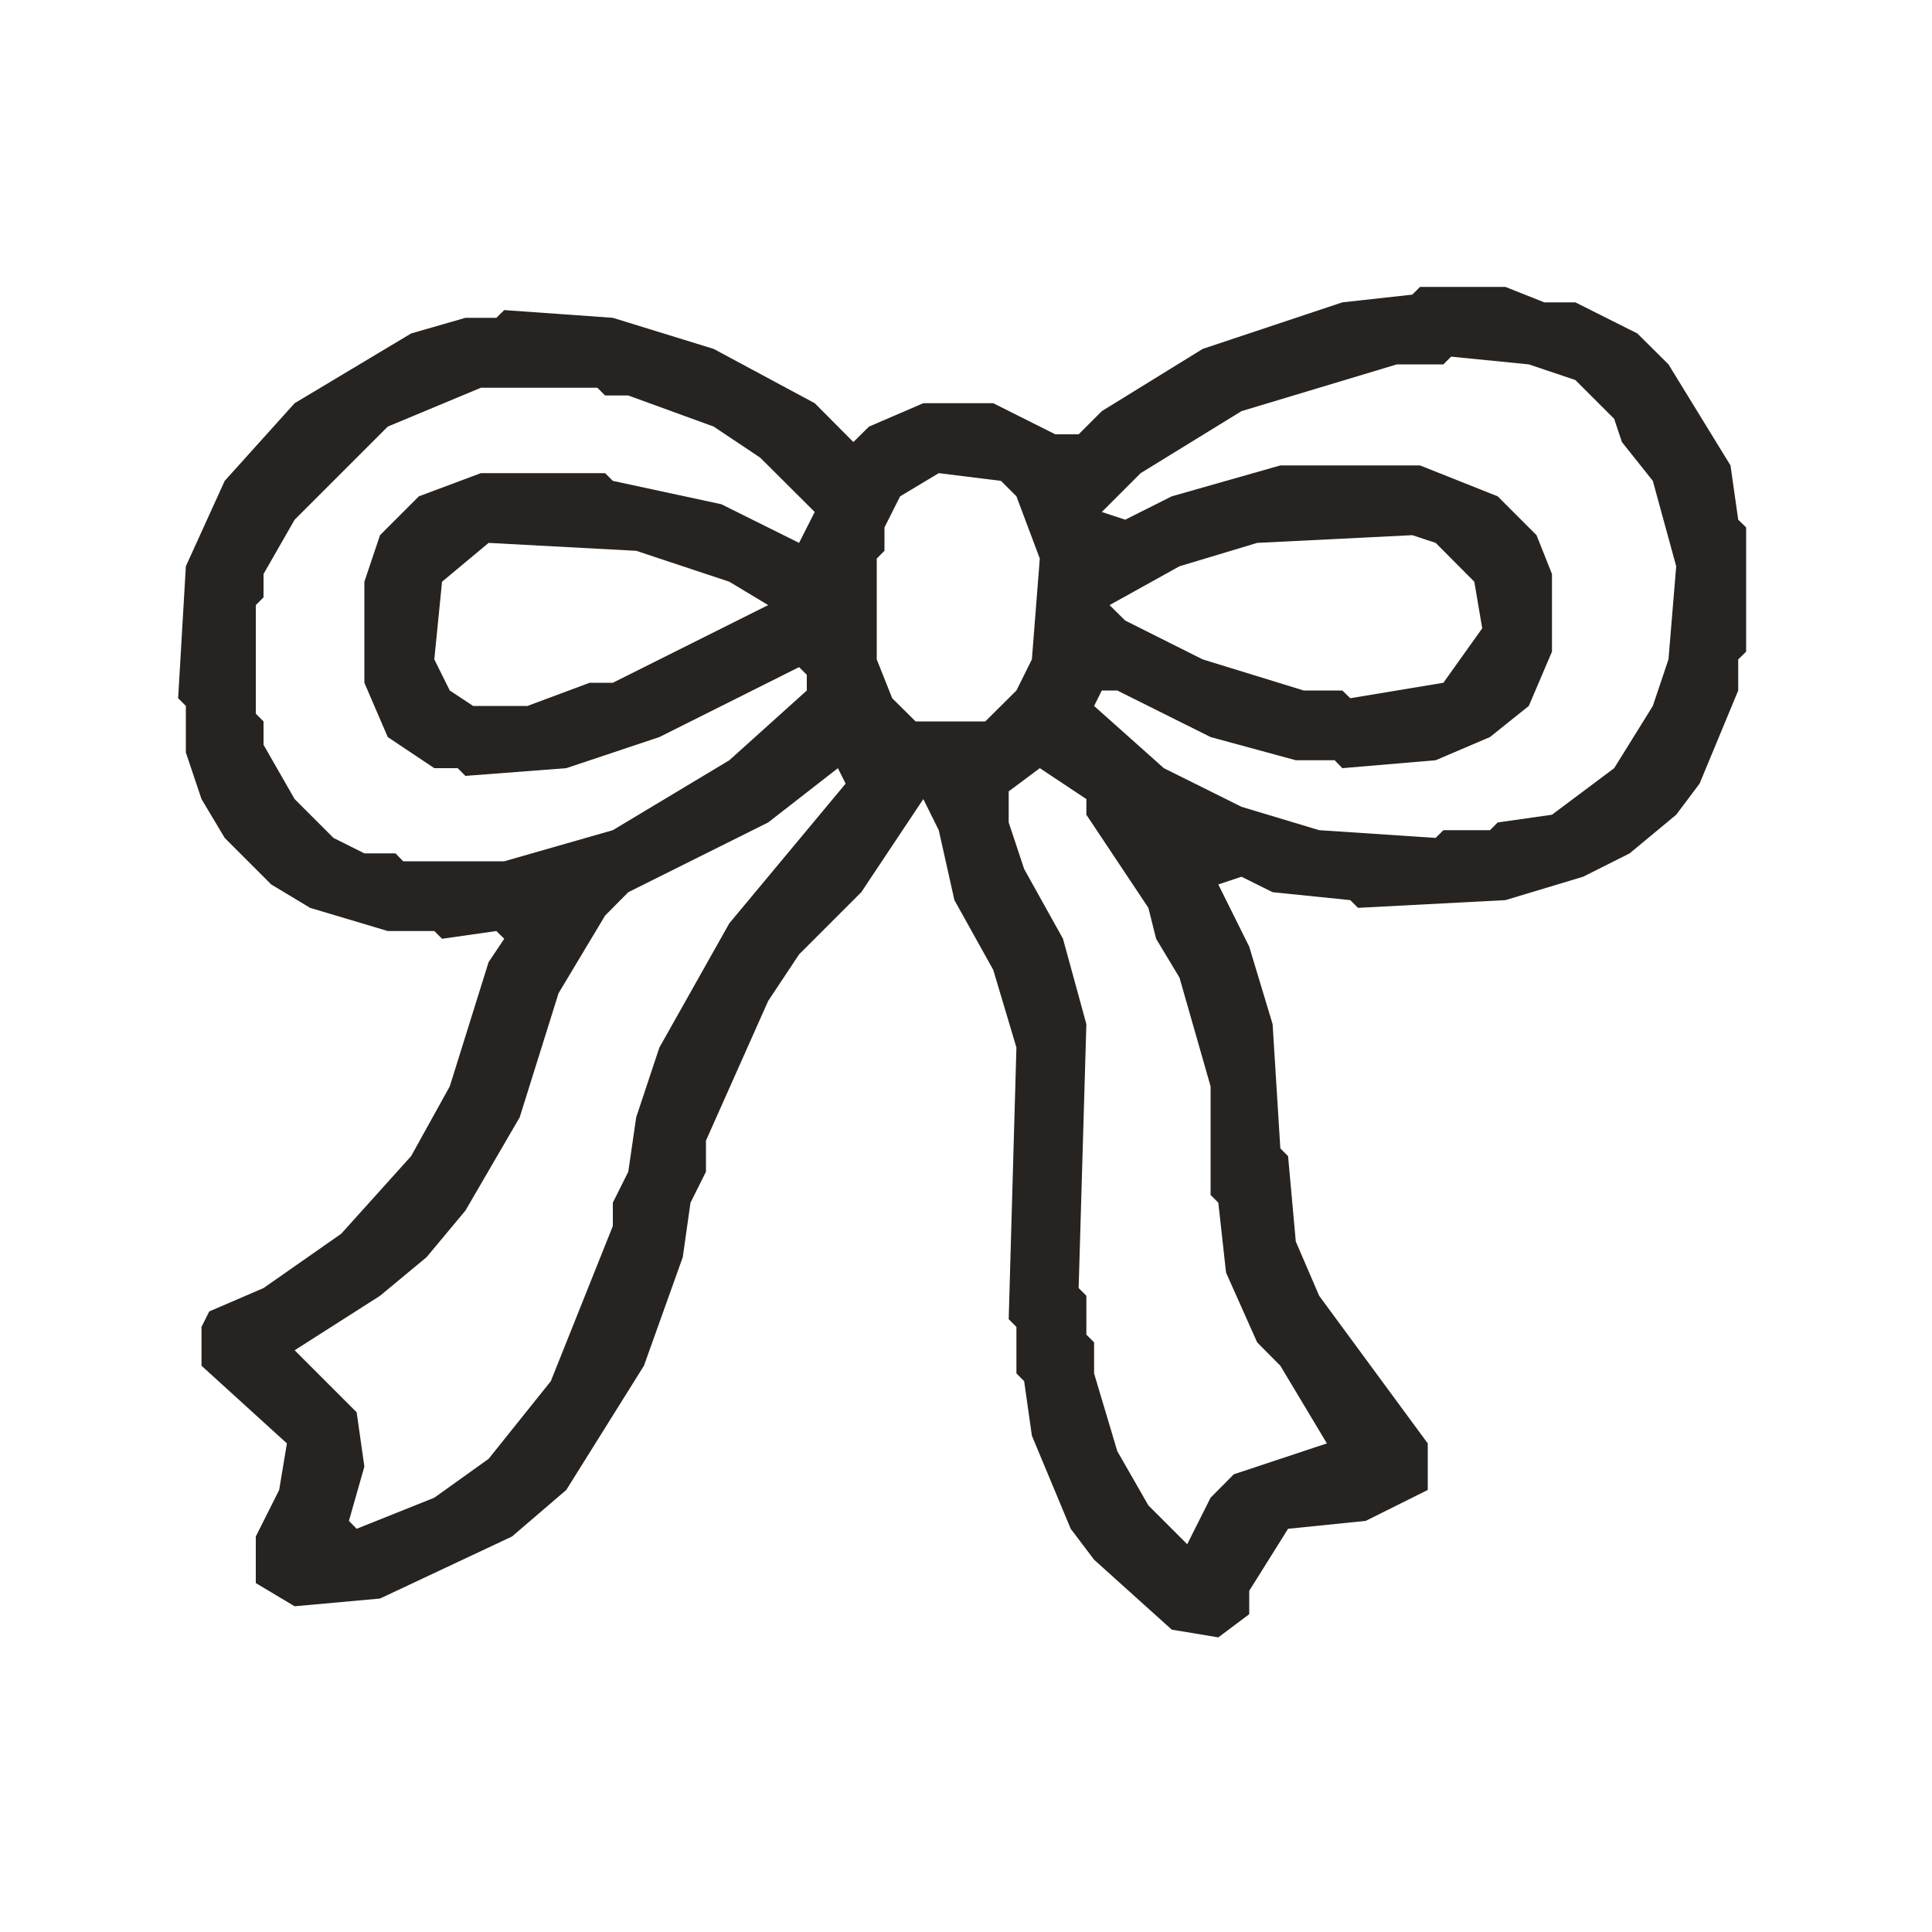
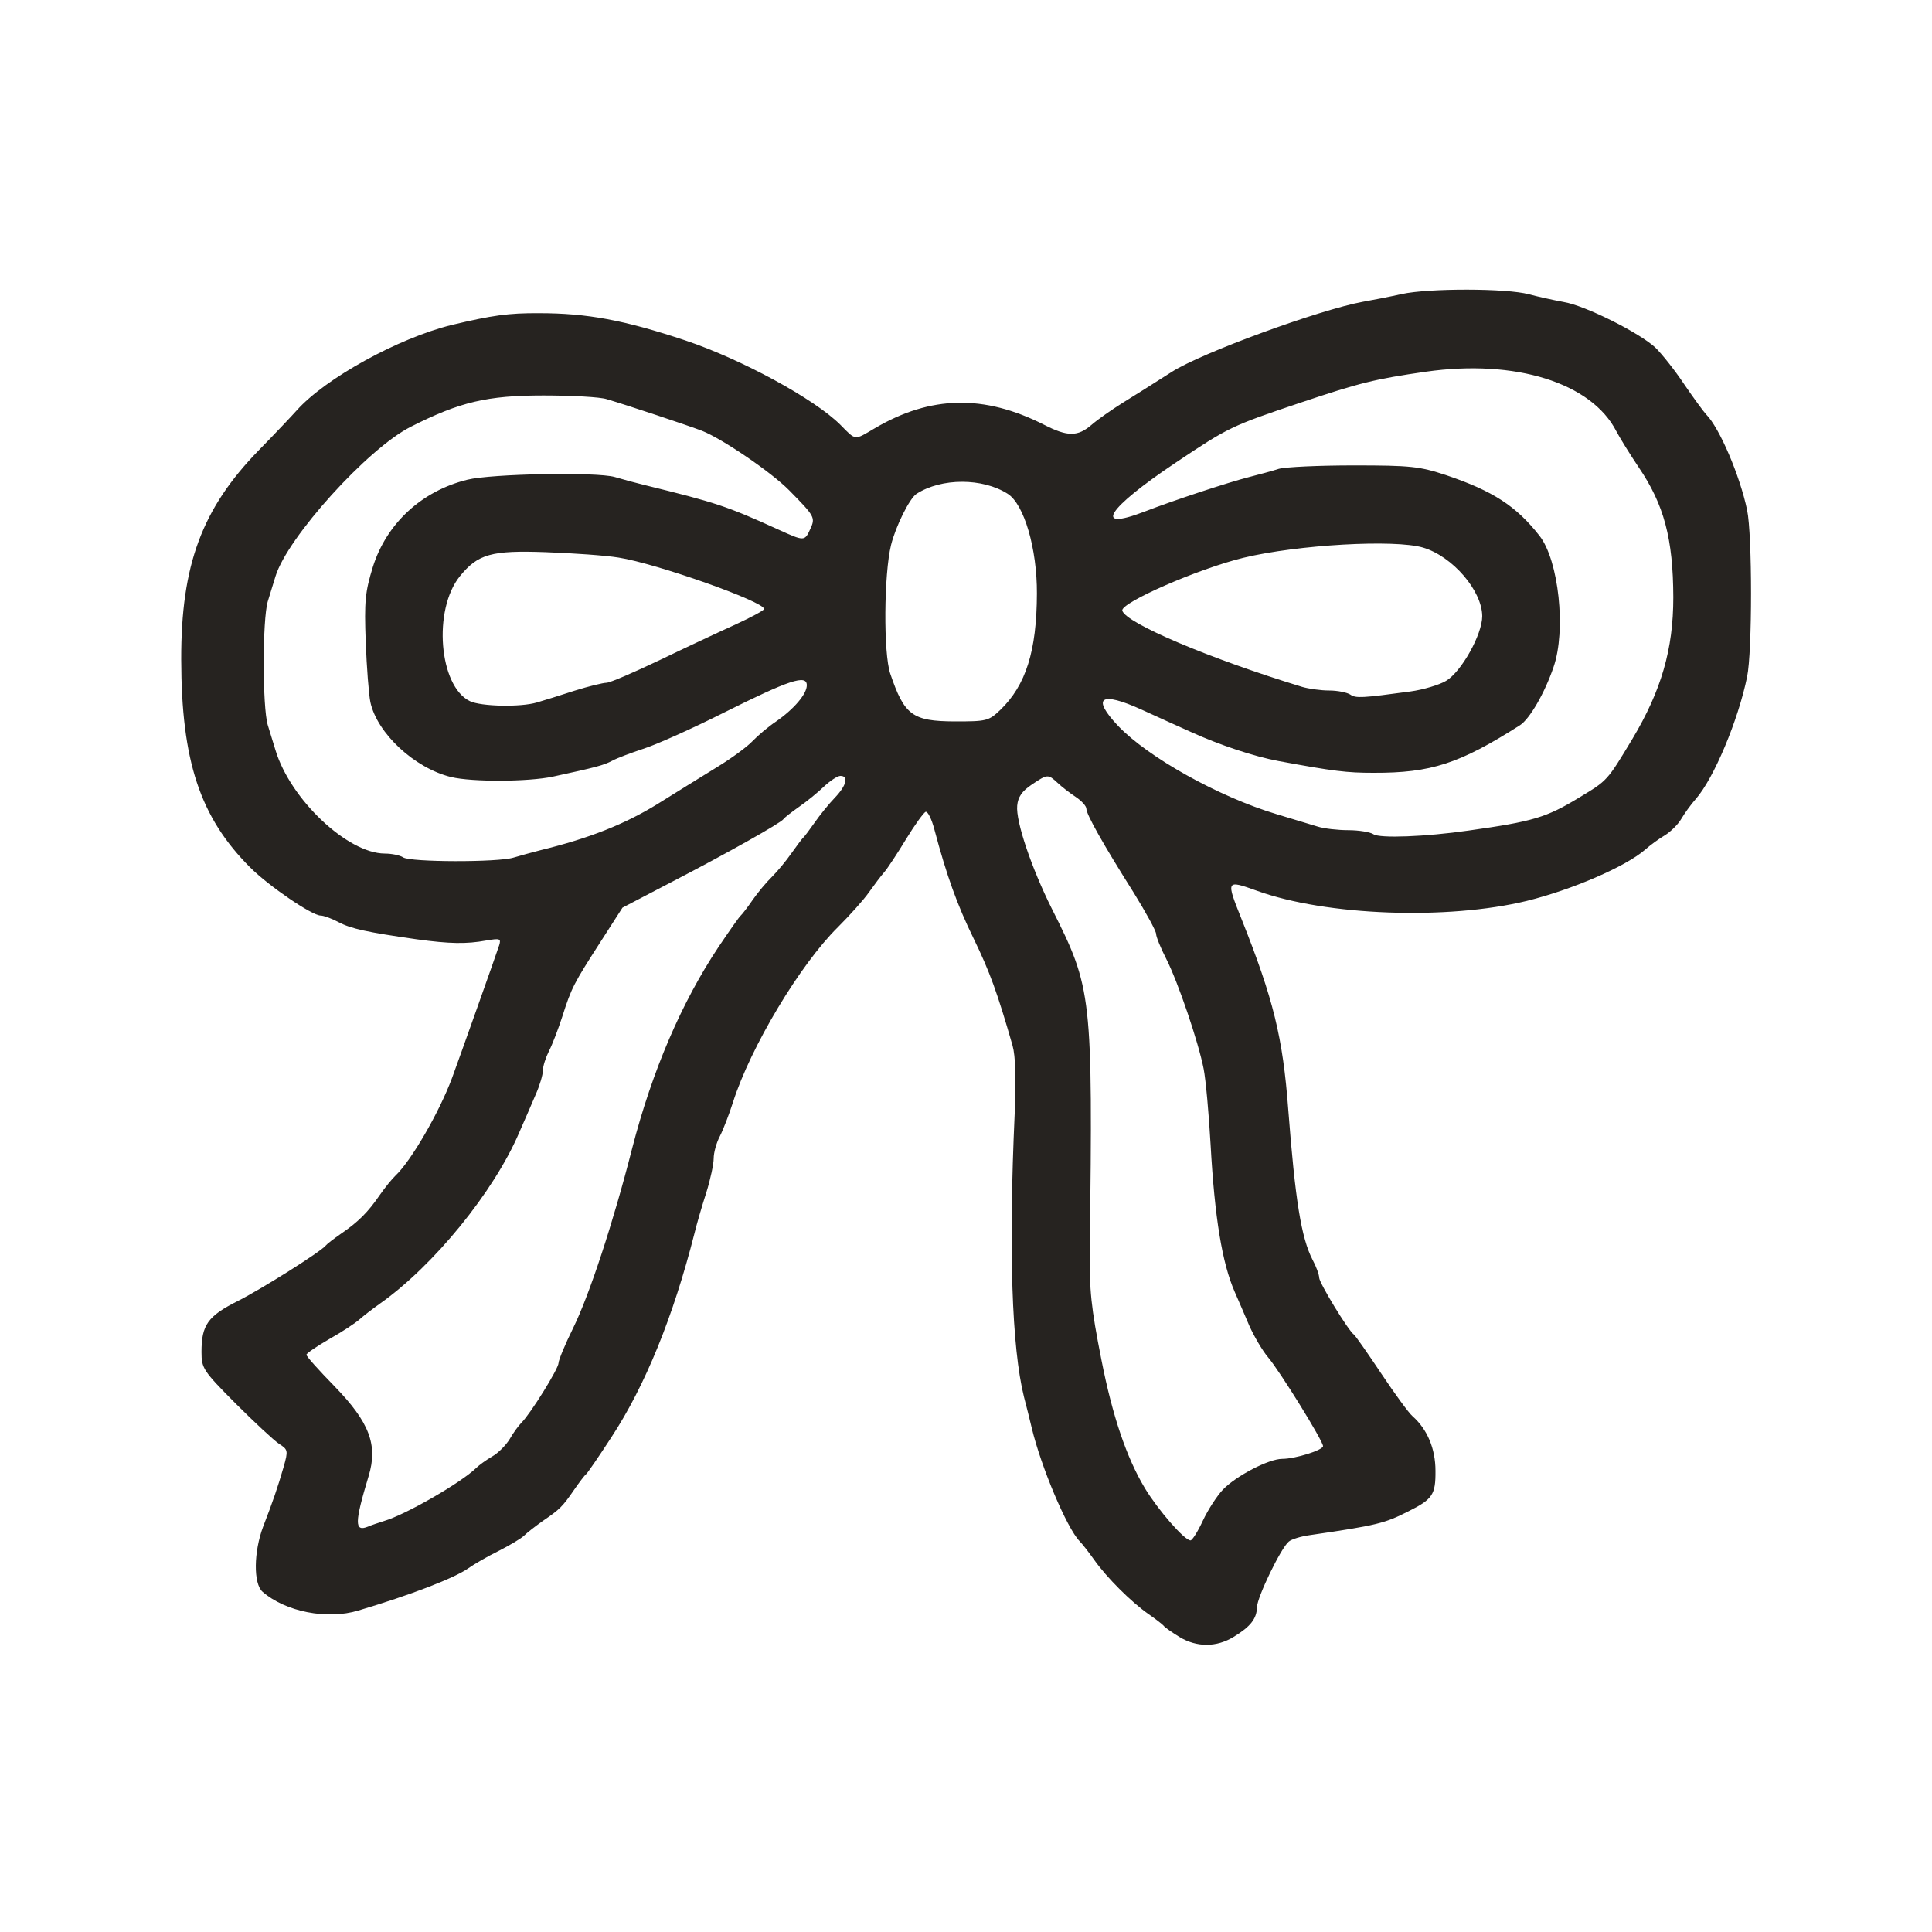
<svg xmlns="http://www.w3.org/2000/svg" viewBox="0 0 100 100" width="100" height="100" fill="currentColor" fill-rule="evenodd" stroke="none" color="#262320">
-   <path d="M 86.36 18.86 L 84.75 17.26 L 81.54 15.65 L 79.93 15.65 L 77.92 14.85 L 73.50 14.85 L 73.10 15.25 L 69.48 15.65 L 62.25 18.06 L 57.03 21.28 L 55.83 22.48 L 54.62 22.48 L 51.41 20.87 L 47.79 20.87 L 44.98 22.08 L 44.17 22.88 L 42.17 20.87 L 36.94 18.06 L 31.72 16.45 L 26.10 16.05 L 25.69 16.45 L 24.09 16.45 L 21.28 17.26 L 15.25 20.87 L 11.63 24.89 L 9.62 29.31 L 9.22 36.14 L 9.62 36.54 L 9.62 38.95 L 10.43 41.36 L 11.63 43.37 L 14.04 45.78 L 16.05 46.99 L 20.07 48.19 L 22.48 48.19 L 22.88 48.59 L 25.69 48.19 L 26.10 48.59 L 25.29 49.80 L 23.28 56.23 L 21.28 59.84 L 17.66 63.86 L 13.64 66.67 L 10.83 67.88 L 10.43 68.68 L 10.43 70.69 L 14.85 74.71 L 14.45 77.12 L 13.24 79.53 L 13.24 81.94 L 15.25 83.14 L 19.67 82.74 L 26.50 79.53 L 29.31 77.12 L 33.33 70.69 L 35.34 65.07 L 35.74 62.25 L 36.54 60.65 L 36.54 59.04 L 39.76 51.81 L 41.36 49.40 L 44.58 46.18 L 47.79 41.36 L 48.59 42.97 L 49.40 46.59 L 51.41 50.20 L 52.61 54.22 L 52.21 68.28 L 52.61 68.68 L 52.61 71.09 L 53.01 71.49 L 53.41 74.31 L 55.42 79.13 L 56.63 80.73 L 60.65 84.35 L 63.06 84.75 L 64.66 83.55 L 64.66 82.34 L 66.67 79.13 L 70.69 78.72 L 73.90 77.12 L 73.90 74.71 L 68.28 67.07 L 67.07 64.26 L 66.67 59.84 L 66.27 59.44 L 65.87 53.01 L 64.66 49.00 L 63.06 45.78 L 64.26 45.38 L 65.87 46.18 L 69.89 46.59 L 70.29 46.99 L 77.92 46.59 L 81.94 45.38 L 84.35 44.17 L 86.76 42.17 L 87.97 40.56 L 89.97 35.74 L 89.97 34.13 L 90.38 33.73 L 90.38 27.30 L 89.97 26.90 L 89.57 24.09 Z M 53.82 39.76 L 56.23 41.36 L 56.23 42.17 L 59.44 46.99 L 59.84 48.59 L 61.05 50.60 L 62.66 56.23 L 62.66 61.85 L 63.06 62.25 L 63.46 65.87 L 65.07 69.48 L 66.27 70.69 L 68.68 74.71 L 63.86 76.31 L 62.66 77.52 L 61.45 79.93 L 59.44 77.92 L 57.83 75.11 L 56.63 71.09 L 56.63 69.48 L 56.23 69.08 L 56.23 67.07 L 55.83 66.67 L 56.23 53.01 L 55.02 48.59 L 53.01 44.98 L 52.21 42.57 L 52.21 40.96 Z M 43.37 39.76 L 43.77 40.56 L 37.75 47.79 L 34.13 54.22 L 32.93 57.83 L 32.52 60.65 L 31.72 62.25 L 31.72 63.46 L 28.51 71.49 L 25.29 75.51 L 22.48 77.52 L 18.46 79.13 L 18.06 78.72 L 18.86 75.91 L 18.46 73.10 L 15.25 69.89 L 19.67 67.07 L 22.08 65.07 L 24.09 62.66 L 26.90 57.83 L 28.91 51.41 L 31.32 47.39 L 32.52 46.18 L 39.76 42.57 Z M 22.48 34.13 L 22.88 30.11 L 25.29 28.10 L 32.93 28.51 L 37.75 30.11 L 39.76 31.32 L 31.72 35.34 L 30.52 35.34 L 27.30 36.54 L 24.49 36.54 L 23.28 35.74 Z M 57.43 31.32 L 61.05 29.31 L 65.07 28.10 L 73.10 27.70 L 74.31 28.10 L 76.31 30.11 L 76.72 32.52 L 74.71 35.34 L 69.89 36.14 L 69.48 35.74 L 67.48 35.74 L 62.25 34.13 L 58.24 32.12 Z M 48.59 24.49 L 51.81 24.89 L 52.61 25.69 L 53.82 28.91 L 53.41 34.13 L 52.61 35.74 L 51.00 37.34 L 47.39 37.34 L 46.18 36.14 L 45.38 34.13 L 45.38 28.91 L 45.78 28.51 L 45.78 27.30 L 46.59 25.69 Z M 42.17 26.50 L 41.36 28.10 L 37.34 26.10 L 31.72 24.89 L 31.32 24.49 L 24.89 24.49 L 21.68 25.69 L 19.67 27.70 L 18.86 30.11 L 18.86 35.34 L 20.07 38.15 L 22.48 39.76 L 23.69 39.76 L 24.09 40.16 L 29.31 39.76 L 34.13 38.15 L 41.36 34.53 L 41.76 34.93 L 41.76 35.74 L 37.75 39.35 L 31.72 42.97 L 26.10 44.58 L 20.87 44.58 L 20.47 44.17 L 18.86 44.17 L 17.26 43.37 L 15.25 41.36 L 13.64 38.55 L 13.64 37.34 L 13.24 36.94 L 13.24 31.32 L 13.64 30.92 L 13.64 29.71 L 15.25 26.90 L 20.07 22.08 L 24.89 20.07 L 30.92 20.07 L 31.32 20.47 L 32.52 20.47 L 36.94 22.08 L 39.35 23.69 Z M 85.55 24.89 L 86.76 29.31 L 86.36 34.13 L 85.55 36.54 L 83.55 39.76 L 80.33 42.17 L 77.52 42.57 L 77.12 42.97 L 74.71 42.97 L 74.31 43.37 L 68.28 42.97 L 64.26 41.76 L 60.24 39.76 L 56.63 36.54 L 57.03 35.74 L 57.83 35.74 L 62.66 38.15 L 67.07 39.35 L 69.08 39.35 L 69.48 39.76 L 74.31 39.35 L 77.12 38.15 L 79.13 36.54 L 80.33 33.73 L 80.33 29.71 L 79.53 27.70 L 77.52 25.69 L 73.50 24.09 L 66.27 24.09 L 60.65 25.69 L 58.24 26.90 L 57.03 26.50 L 59.04 24.49 L 64.26 21.28 L 72.30 18.86 L 74.71 18.86 L 75.11 18.46 L 79.13 18.86 L 81.54 19.67 L 83.55 21.68 L 83.95 22.88 Z" />
+   <path d="M61.05,84.73C60.66,84.49 60.30,84.24 60.24,84.16C60.19,84.09 59.83,83.81 59.44,83.54C58.54,82.91 57.27,81.64 56.63,80.73C56.36,80.35 56.02,79.91 55.87,79.76C55.22,79.08 53.89,75.95 53.40,73.90C53.31,73.52 53.13,72.79 53.00,72.30C52.37,69.76 52.20,64.70 52.52,57.63C52.60,55.84 52.56,54.65 52.41,54.12C51.62,51.37 51.23,50.30 50.40,48.59C49.54,46.83 49.00,45.33 48.36,42.92C48.22,42.39 48.02,41.99 47.91,42.02C47.81,42.06 47.35,42.69 46.90,43.43C46.45,44.17 45.95,44.93 45.78,45.13C45.61,45.32 45.25,45.80 44.98,46.18C44.71,46.57 43.98,47.38 43.37,47.99C41.42,49.91 38.85,54.19 37.94,57.05C37.74,57.68 37.43,58.48 37.26,58.81C37.08,59.15 36.94,59.66 36.94,59.96C36.94,60.25 36.77,61.05 36.56,61.72C36.34,62.40 36.06,63.36 35.94,63.86C34.85,68.14 33.40,71.72 31.64,74.40C30.99,75.40 30.40,76.26 30.33,76.31C30.25,76.37 29.98,76.73 29.71,77.12C29.11,77.99 28.98,78.12 28.10,78.72C27.72,78.99 27.28,79.33 27.13,79.48C26.98,79.63 26.39,79.98 25.82,80.27C25.25,80.55 24.54,80.96 24.23,81.18C23.50,81.69 21.24,82.56 18.55,83.36C16.93,83.85 14.77,83.42 13.59,82.39C13.11,81.97 13.13,80.32 13.62,79.02C14.13,77.70 14.37,77.00 14.68,75.93C14.92,75.08 14.91,75.03 14.44,74.73C14.17,74.55 13.16,73.61 12.19,72.64C10.51,70.95 10.43,70.82 10.43,69.98C10.43,68.58 10.75,68.12 12.33,67.33C13.59,66.69 16.60,64.79 16.86,64.47C16.91,64.40 17.27,64.12 17.66,63.85C18.55,63.24 19.05,62.74 19.66,61.85C19.93,61.46 20.30,61.01 20.47,60.85C21.27,60.10 22.73,57.59 23.40,55.79C23.79,54.73 25.67,49.44 25.84,48.92C25.94,48.58 25.88,48.56 25.17,48.68C24.13,48.87 23.27,48.85 21.58,48.62C18.99,48.25 18.17,48.07 17.52,47.73C17.17,47.54 16.75,47.39 16.60,47.39C16.15,47.39 13.92,45.87 12.95,44.90C10.35,42.30 9.39,39.39 9.38,34.13C9.37,29.24 10.45,26.33 13.39,23.31C14.25,22.43 15.13,21.50 15.36,21.24C16.84,19.58 20.62,17.50 23.38,16.82C25.48,16.32 26.32,16.20 27.90,16.21C30.40,16.21 32.32,16.57 35.47,17.62C38.39,18.60 42.16,20.65 43.50,21.99C44.32,22.82 44.20,22.80 45.29,22.16C48.17,20.47 50.93,20.41 54.03,21.98C55.26,22.61 55.78,22.61 56.51,21.98C56.82,21.71 57.55,21.20 58.11,20.85C58.68,20.50 59.82,19.78 60.65,19.25C62.17,18.27 68.30,16.03 70.54,15.62C71.06,15.53 71.97,15.35 72.55,15.22C73.96,14.91 78.00,14.92 79.13,15.23C79.62,15.36 80.44,15.54 80.93,15.63C82.04,15.81 84.85,17.22 85.68,17.99C86.01,18.31 86.68,19.15 87.16,19.87C87.65,20.59 88.17,21.30 88.31,21.45C89.00,22.14 90.06,24.63 90.43,26.40C90.70,27.69 90.70,33.73 90.43,35.03C89.97,37.28 88.71,40.29 87.77,41.36C87.52,41.64 87.19,42.10 87.02,42.39C86.85,42.68 86.47,43.05 86.18,43.23C85.89,43.40 85.43,43.73 85.15,43.98C84.15,44.85 81.38,46.05 79.03,46.63C74.91,47.63 68.65,47.40 65.07,46.11C63.45,45.53 63.45,45.54 64.27,47.59C65.91,51.71 66.40,53.69 66.68,57.43C67.04,62.11 67.35,64.07 67.94,65.21C68.13,65.56 68.28,65.98 68.28,66.13C68.28,66.40 69.79,68.88 70.08,69.08C70.16,69.14 70.79,70.04 71.49,71.09C72.19,72.14 72.92,73.14 73.11,73.30C73.88,73.98 74.30,74.99 74.30,76.13C74.31,77.36 74.15,77.60 72.91,78.22C71.67,78.85 71.28,78.95 67.78,79.46C67.34,79.52 66.85,79.67 66.71,79.79C66.30,80.12 65.07,82.67 65.06,83.19C65.05,83.78 64.72,84.20 63.86,84.72C62.97,85.27 61.94,85.27 61.05,84.73ZM62.26,78.71C62.52,78.15 62.99,77.43 63.29,77.11C63.98,76.39 65.67,75.51 66.37,75.51C67.04,75.51 68.48,75.06 68.48,74.85C68.48,74.58 66.23,70.95 65.64,70.26C65.35,69.92 64.91,69.17 64.66,68.61C64.42,68.04 64.08,67.26 63.91,66.87C63.26,65.39 62.87,63.03 62.66,59.24C62.57,57.64 62.41,55.88 62.30,55.32C62.03,53.94 60.98,50.84 60.36,49.62C60.07,49.06 59.84,48.48 59.84,48.34C59.84,48.19 59.32,47.24 58.69,46.22C57.08,43.67 56.23,42.15 56.23,41.86C56.23,41.72 55.98,41.45 55.68,41.25C55.38,41.05 54.96,40.73 54.74,40.52C54.24,40.06 54.22,40.06 53.39,40.62C52.90,40.95 52.69,41.25 52.65,41.70C52.57,42.51 53.39,44.93 54.44,47.03C56.53,51.18 56.56,51.46 56.41,64.61C56.38,66.79 56.47,67.66 57.01,70.39C57.58,73.29 58.31,75.45 59.26,77.03C59.95,78.17 61.31,79.73 61.62,79.73C61.71,79.73 62.00,79.27 62.26,78.71ZM19.87,78.73C21.02,78.39 23.87,76.74 24.65,75.98C24.79,75.84 25.16,75.57 25.47,75.39C25.79,75.21 26.19,74.80 26.38,74.49C26.56,74.17 26.84,73.79 26.99,73.64C27.47,73.16 28.91,70.84 28.91,70.55C28.91,70.40 29.25,69.58 29.67,68.73C30.50,67.04 31.73,63.32 32.72,59.44C33.76,55.41 35.29,51.86 37.20,49.00C37.76,48.17 38.27,47.44 38.34,47.39C38.41,47.33 38.69,46.97 38.95,46.59C39.22,46.20 39.67,45.66 39.96,45.38C40.24,45.10 40.69,44.56 40.96,44.17C41.23,43.79 41.50,43.43 41.56,43.37C41.63,43.32 41.90,42.95 42.17,42.57C42.44,42.18 42.91,41.60 43.22,41.28C43.81,40.66 43.94,40.16 43.50,40.16C43.35,40.16 42.97,40.41 42.65,40.71C42.33,41.02 41.75,41.49 41.36,41.76C40.98,42.03 40.61,42.31 40.55,42.40C40.41,42.60 37.70,44.13 34.73,45.67L32.22,46.98L31.09,48.74C29.70,50.90 29.58,51.12 29.11,52.60C28.90,53.25 28.59,54.06 28.42,54.39C28.25,54.73 28.10,55.18 28.10,55.41C28.10,55.63 27.93,56.20 27.72,56.67C27.52,57.15 27.13,58.03 26.87,58.63C25.56,61.69 22.44,65.52 19.66,67.48C19.28,67.75 18.81,68.11 18.61,68.29C18.41,68.47 17.72,68.93 17.06,69.30C16.40,69.68 15.86,70.05 15.86,70.12C15.85,70.20 16.51,70.93 17.31,71.75C19.12,73.61 19.57,74.79 19.08,76.40C18.35,78.82 18.34,79.30 19.04,79.02C19.22,78.94 19.59,78.82 19.87,78.73ZM26.58,44.39C26.92,44.29 27.56,44.11 28.00,44.00C30.50,43.39 32.33,42.66 34.01,41.63C35.01,41.00 36.43,40.13 37.14,39.69C37.86,39.25 38.68,38.65 38.95,38.36C39.23,38.07 39.77,37.61 40.16,37.35C41.10,36.70 41.76,35.92 41.76,35.47C41.76,34.89 40.84,35.20 37.46,36.89C35.81,37.72 33.93,38.56 33.29,38.76C32.66,38.97 31.93,39.24 31.68,39.38C31.24,39.61 30.87,39.71 28.61,40.20C27.32,40.47 24.43,40.48 23.35,40.22C21.46,39.76 19.52,37.96 19.17,36.34C19.09,35.95 18.98,34.55 18.93,33.23C18.85,31.12 18.90,30.64 19.30,29.34C20.01,27.09 21.83,25.41 24.19,24.83C25.43,24.52 30.88,24.42 31.82,24.69C32.26,24.82 32.96,25.01 33.38,25.11C37.05,26.01 37.61,26.19 40.31,27.42C41.63,28.02 41.65,28.02 41.94,27.38C42.21,26.79 42.18,26.73 40.85,25.38C39.91,24.43 37.38,22.71 36.34,22.30C35.61,22.02 32.49,20.98 31.40,20.66C31.07,20.55 29.59,20.47 28.13,20.47C25.21,20.47 23.81,20.80 21.26,22.09C19.04,23.21 14.87,27.82 14.26,29.83C14.16,30.15 13.98,30.74 13.86,31.13C13.58,32.06 13.58,36.60 13.86,37.53C13.98,37.93 14.16,38.51 14.26,38.83C15.03,41.38 17.99,44.17 19.91,44.18C20.28,44.18 20.71,44.27 20.87,44.38C21.26,44.63 25.77,44.64 26.58,44.39ZM76.01,42.99C79.35,42.52 80.03,42.32 81.74,41.28C83.21,40.39 83.17,40.44 84.49,38.25C85.99,35.74 86.61,33.60 86.61,30.92C86.60,27.88 86.13,26.12 84.82,24.19C84.37,23.52 83.85,22.68 83.66,22.32C82.37,19.81 78.43,18.58 73.80,19.24C71.16,19.62 70.39,19.81 67.32,20.84C63.72,22.05 63.60,22.11 60.85,23.95C57.29,26.33 56.54,27.52 59.24,26.48C60.74,25.90 63.56,24.97 64.66,24.69C65.16,24.56 65.85,24.38 66.18,24.27C66.52,24.17 68.27,24.09 70.07,24.09C73.02,24.09 73.47,24.14 74.84,24.59C77.27,25.41 78.48,26.19 79.69,27.74C80.68,29.01 81.07,32.64 80.41,34.53C79.95,35.88 79.17,37.22 78.67,37.54C75.54,39.53 74.07,40.01 71.09,40.00C69.71,40.00 69.04,39.92 66.17,39.39C64.93,39.16 63.12,38.56 61.65,37.89C61.04,37.62 59.90,37.10 59.11,36.74C56.96,35.76 56.47,36.09 57.88,37.58C59.44,39.21 63.08,41.24 66.07,42.14C66.90,42.39 67.85,42.68 68.19,42.78C68.53,42.89 69.26,42.97 69.80,42.97C70.34,42.97 70.93,43.07 71.09,43.18C71.42,43.40 73.78,43.31 76.01,42.99ZM51.77,36.75C53.10,35.47 53.66,33.70 53.67,30.72C53.68,28.40 53.01,26.10 52.16,25.56C50.86,24.73 48.73,24.73 47.44,25.56C47.08,25.79 46.36,27.24 46.12,28.21C45.75,29.72 45.72,33.81 46.08,34.87C46.81,37.02 47.22,37.33 49.42,37.34C51.06,37.34 51.17,37.32 51.77,36.75ZM27.79,36.36C28.13,36.26 29.01,35.99 29.74,35.75C30.47,35.52 31.22,35.34 31.39,35.34C31.57,35.34 32.82,34.80 34.18,34.15C35.53,33.50 37.30,32.67 38.10,32.31C38.90,31.94 39.55,31.59 39.55,31.52C39.55,31.14 33.96,29.16 32.02,28.86C31.36,28.75 29.66,28.63 28.24,28.58C25.44,28.48 24.74,28.67 23.80,29.83C22.40,31.56 22.72,35.52 24.32,36.29C24.90,36.57 26.95,36.61 27.79,36.36ZM73.00,35.79C73.66,35.70 74.50,35.45 74.85,35.24C75.64,34.77 76.72,32.84 76.72,31.89C76.71,30.57 75.18,28.79 73.65,28.34C72.18,27.91 67.18,28.19 64.36,28.87C62.01,29.44 57.97,31.21 58.09,31.61C58.29,32.26 62.61,34.09 67.39,35.55C67.73,35.65 68.36,35.74 68.80,35.74C69.23,35.74 69.72,35.84 69.89,35.95C70.18,36.15 70.49,36.13 73.00,35.79Z" />
</svg>
